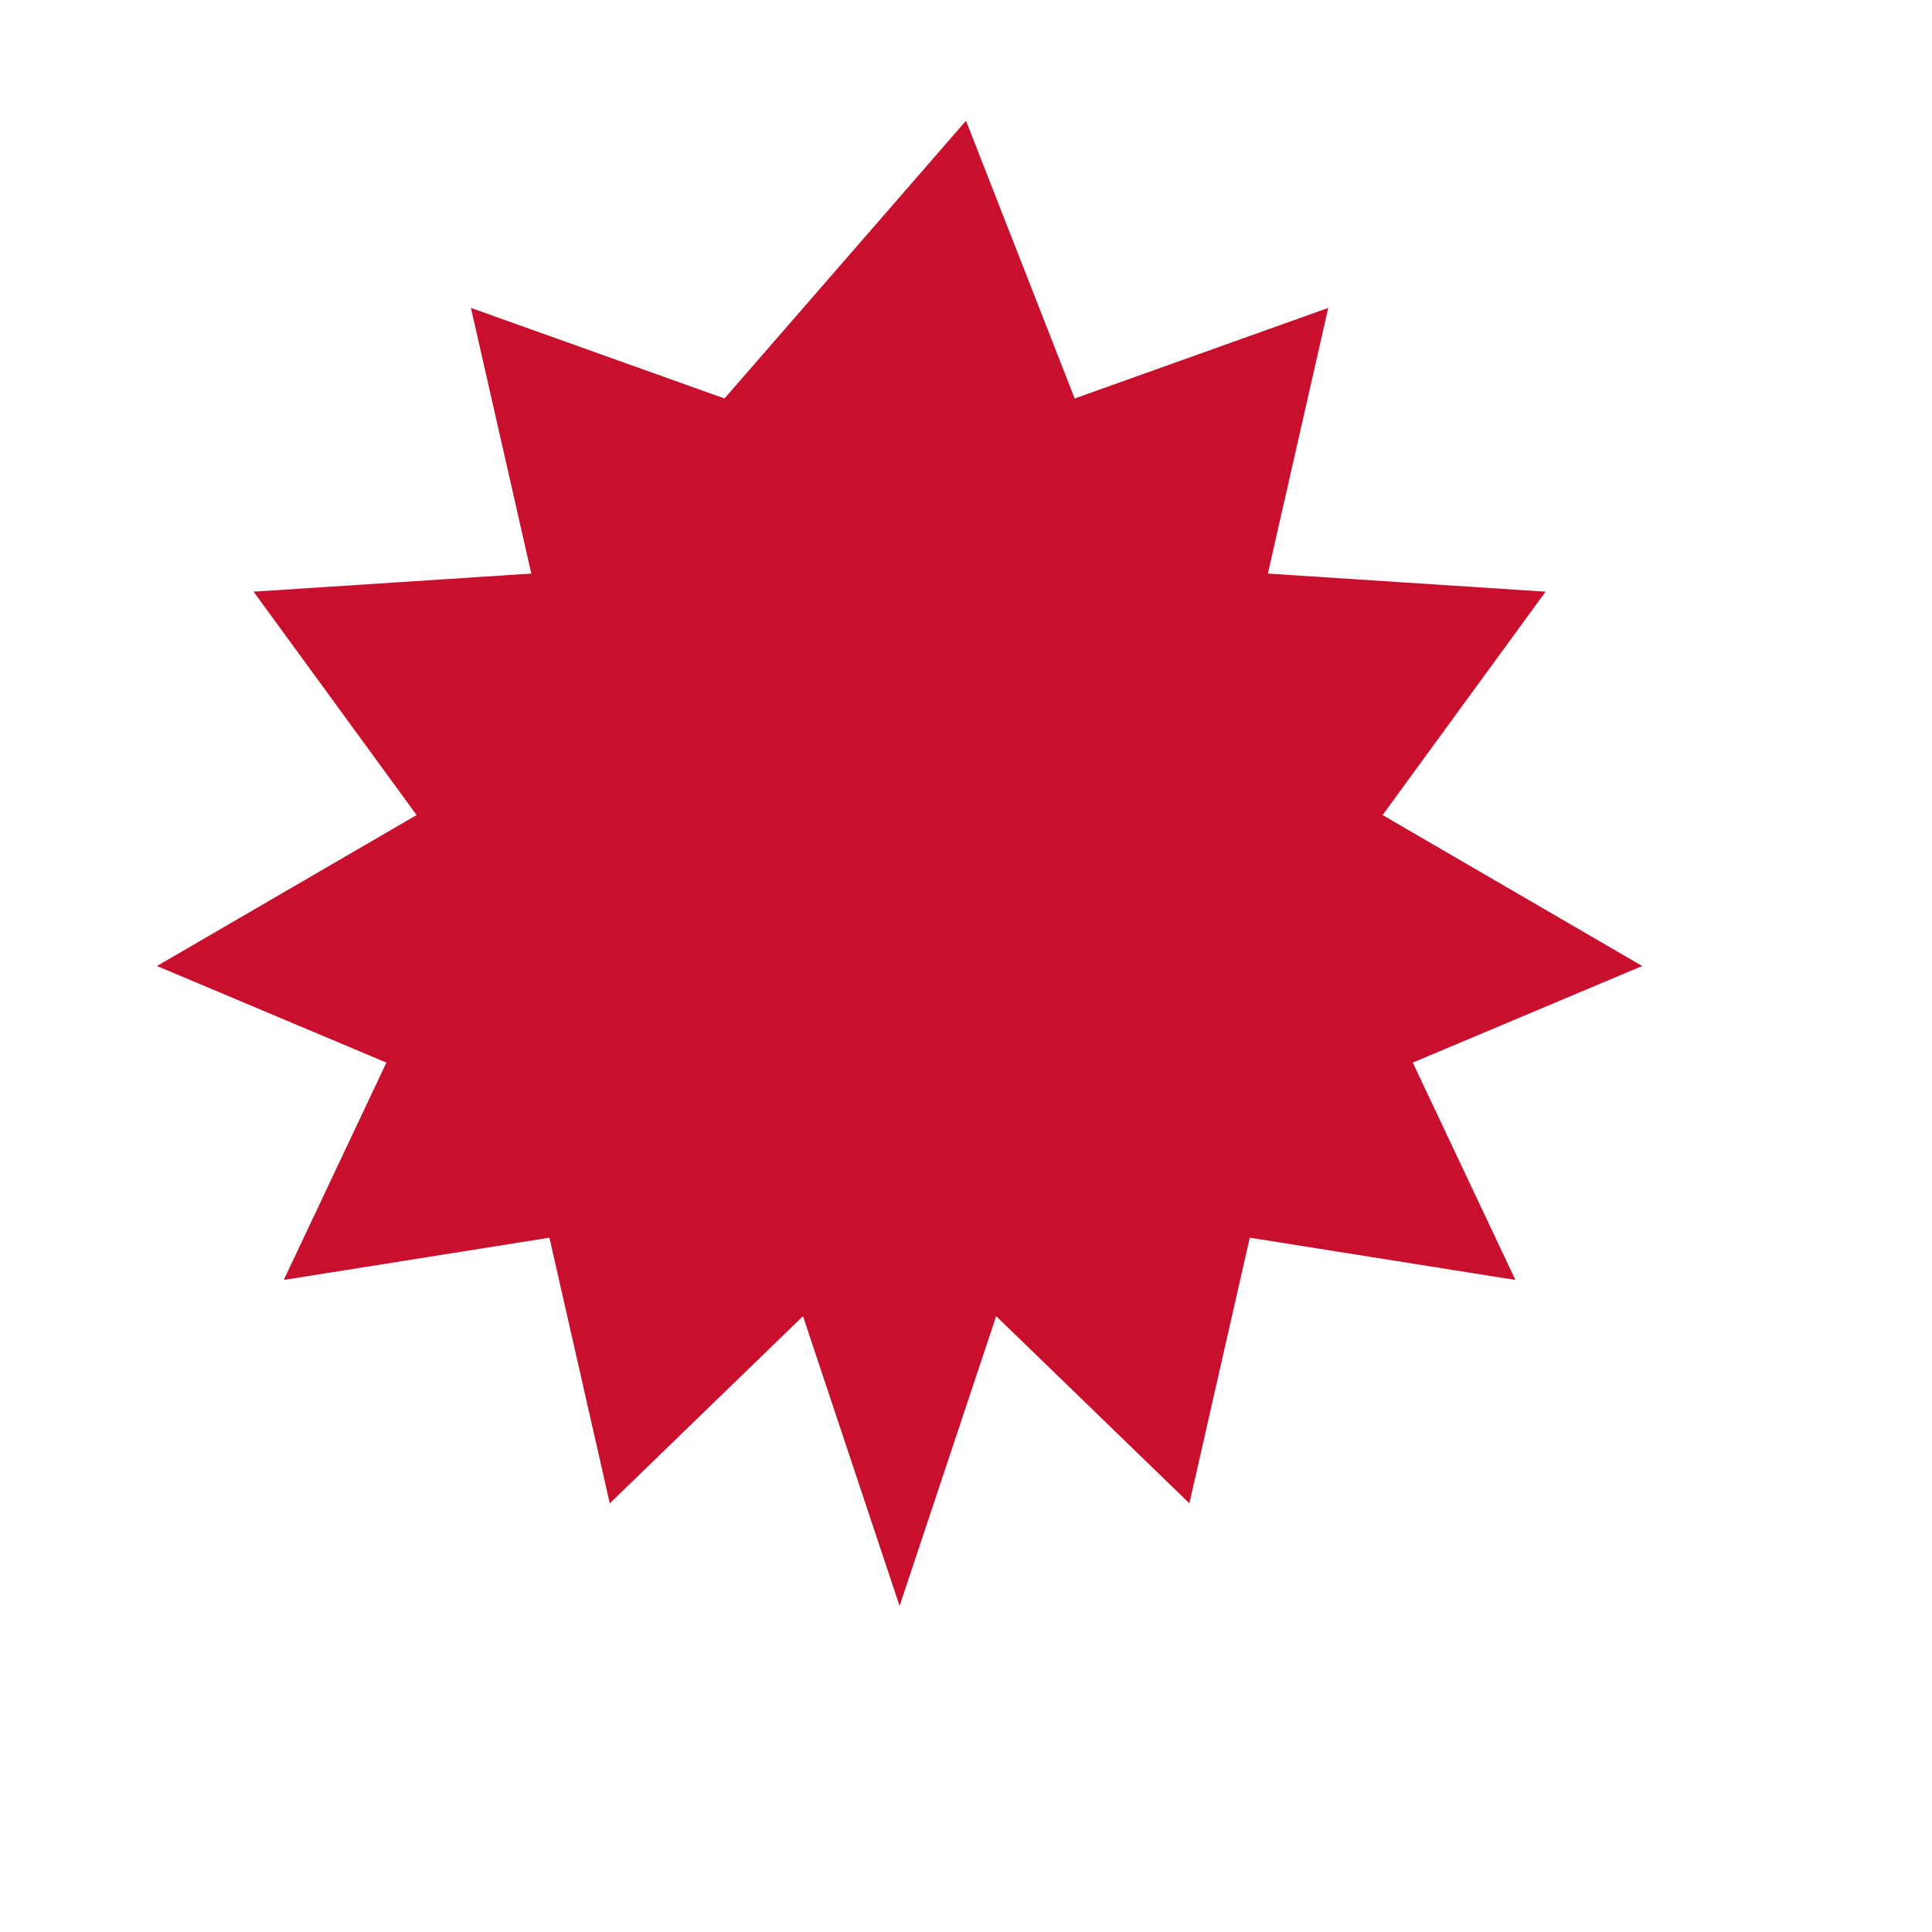
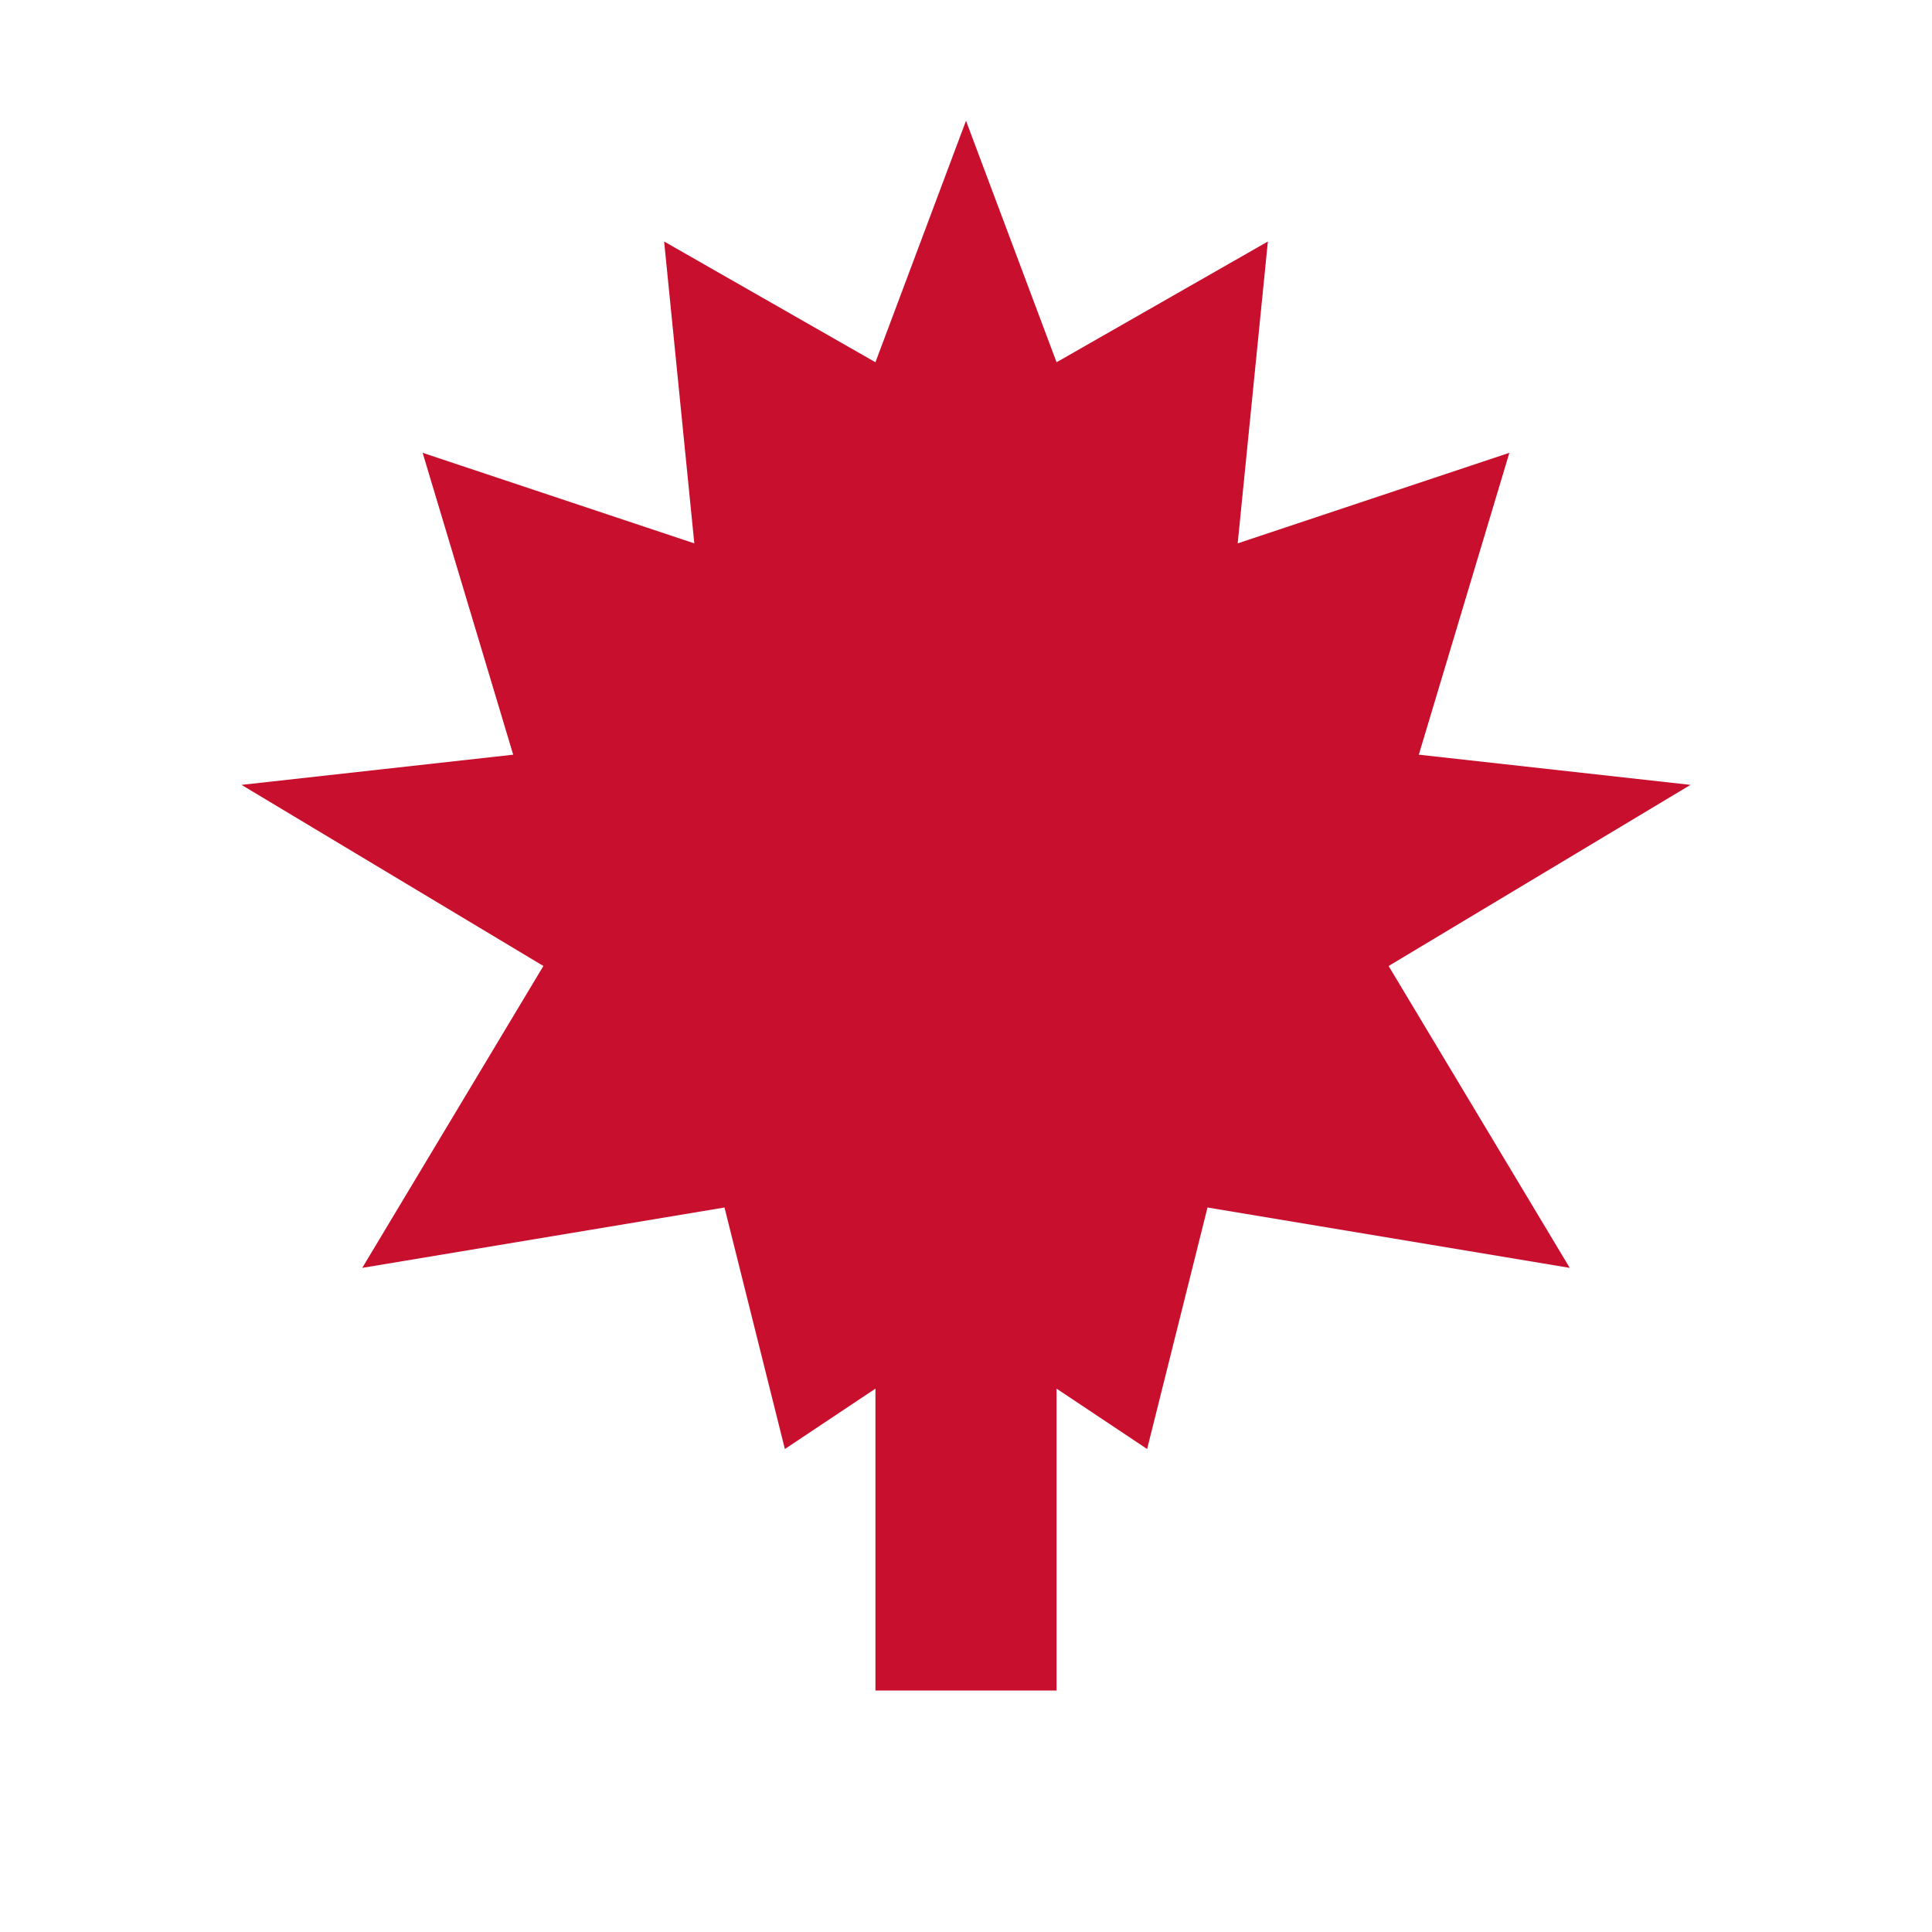
<svg xmlns="http://www.w3.org/2000/svg" viewBox="0 0 32 32" aria-label="IRCC Monitor maple leaf">
-   <path fill="#c8102e" d="M16 2 l1.8 4.6 4.2 -1.5 -1 4.4 4.6 0.3 -2.7 3.7 4.3 2.5 -3.8 1.6 1.7 3.6 -4.4 -0.7 -1 4.4 -3.2 -3.1 -1.6 4.8 -1.6 -4.8 -3.2 3.1 -1 -4.4 -4.4 0.7 1.7 -3.6 -3.8 -1.6 4.3 -2.5 -2.7 -3.7 4.6 -0.3 -1 -4.4 4.2 1.5 z" />
+   <path fill="#c8102e" d="M16 2L17.5 6 21 4 20.5 9 25 7.5 23.5 12.5 28 13 23 16 26 21 20 20 19 24 17.5 23 17.5 28 14.5 28 14.5 23 13 24 12 20 6 21 9 16 4 13 8.5 12.5 7 7.5 11.5 9 11 4 14.5 6Z" />
</svg>
